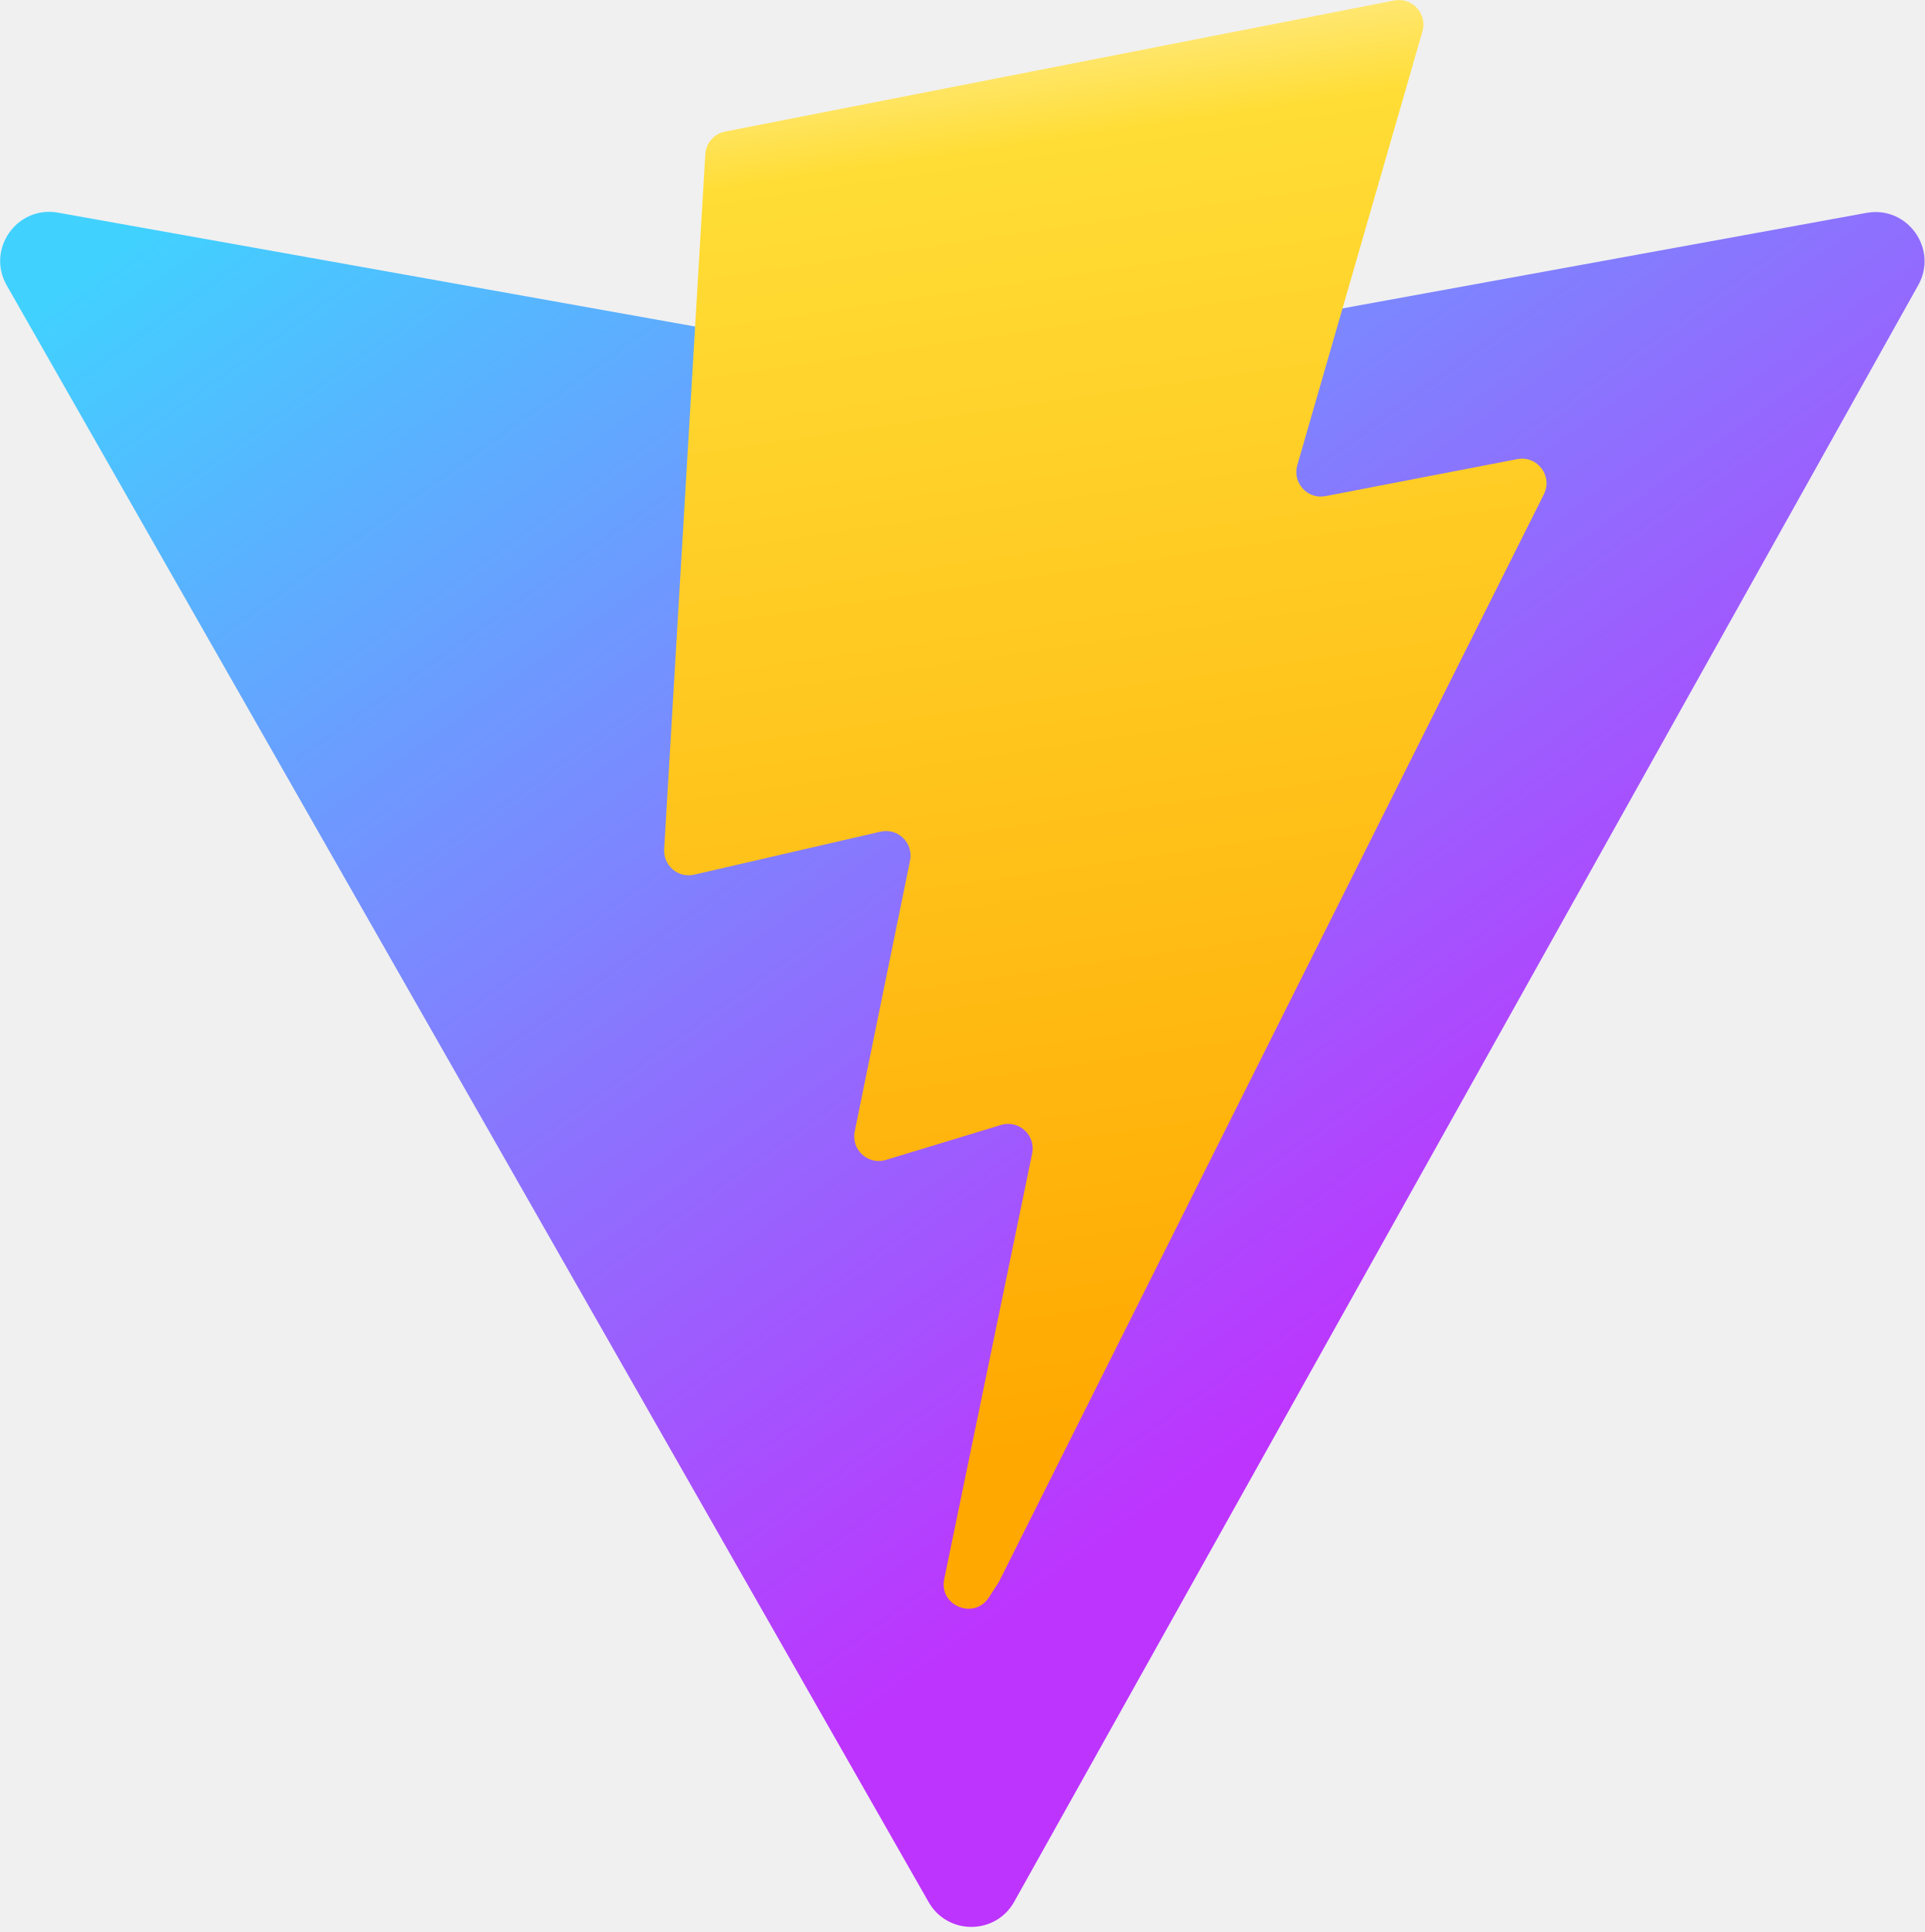
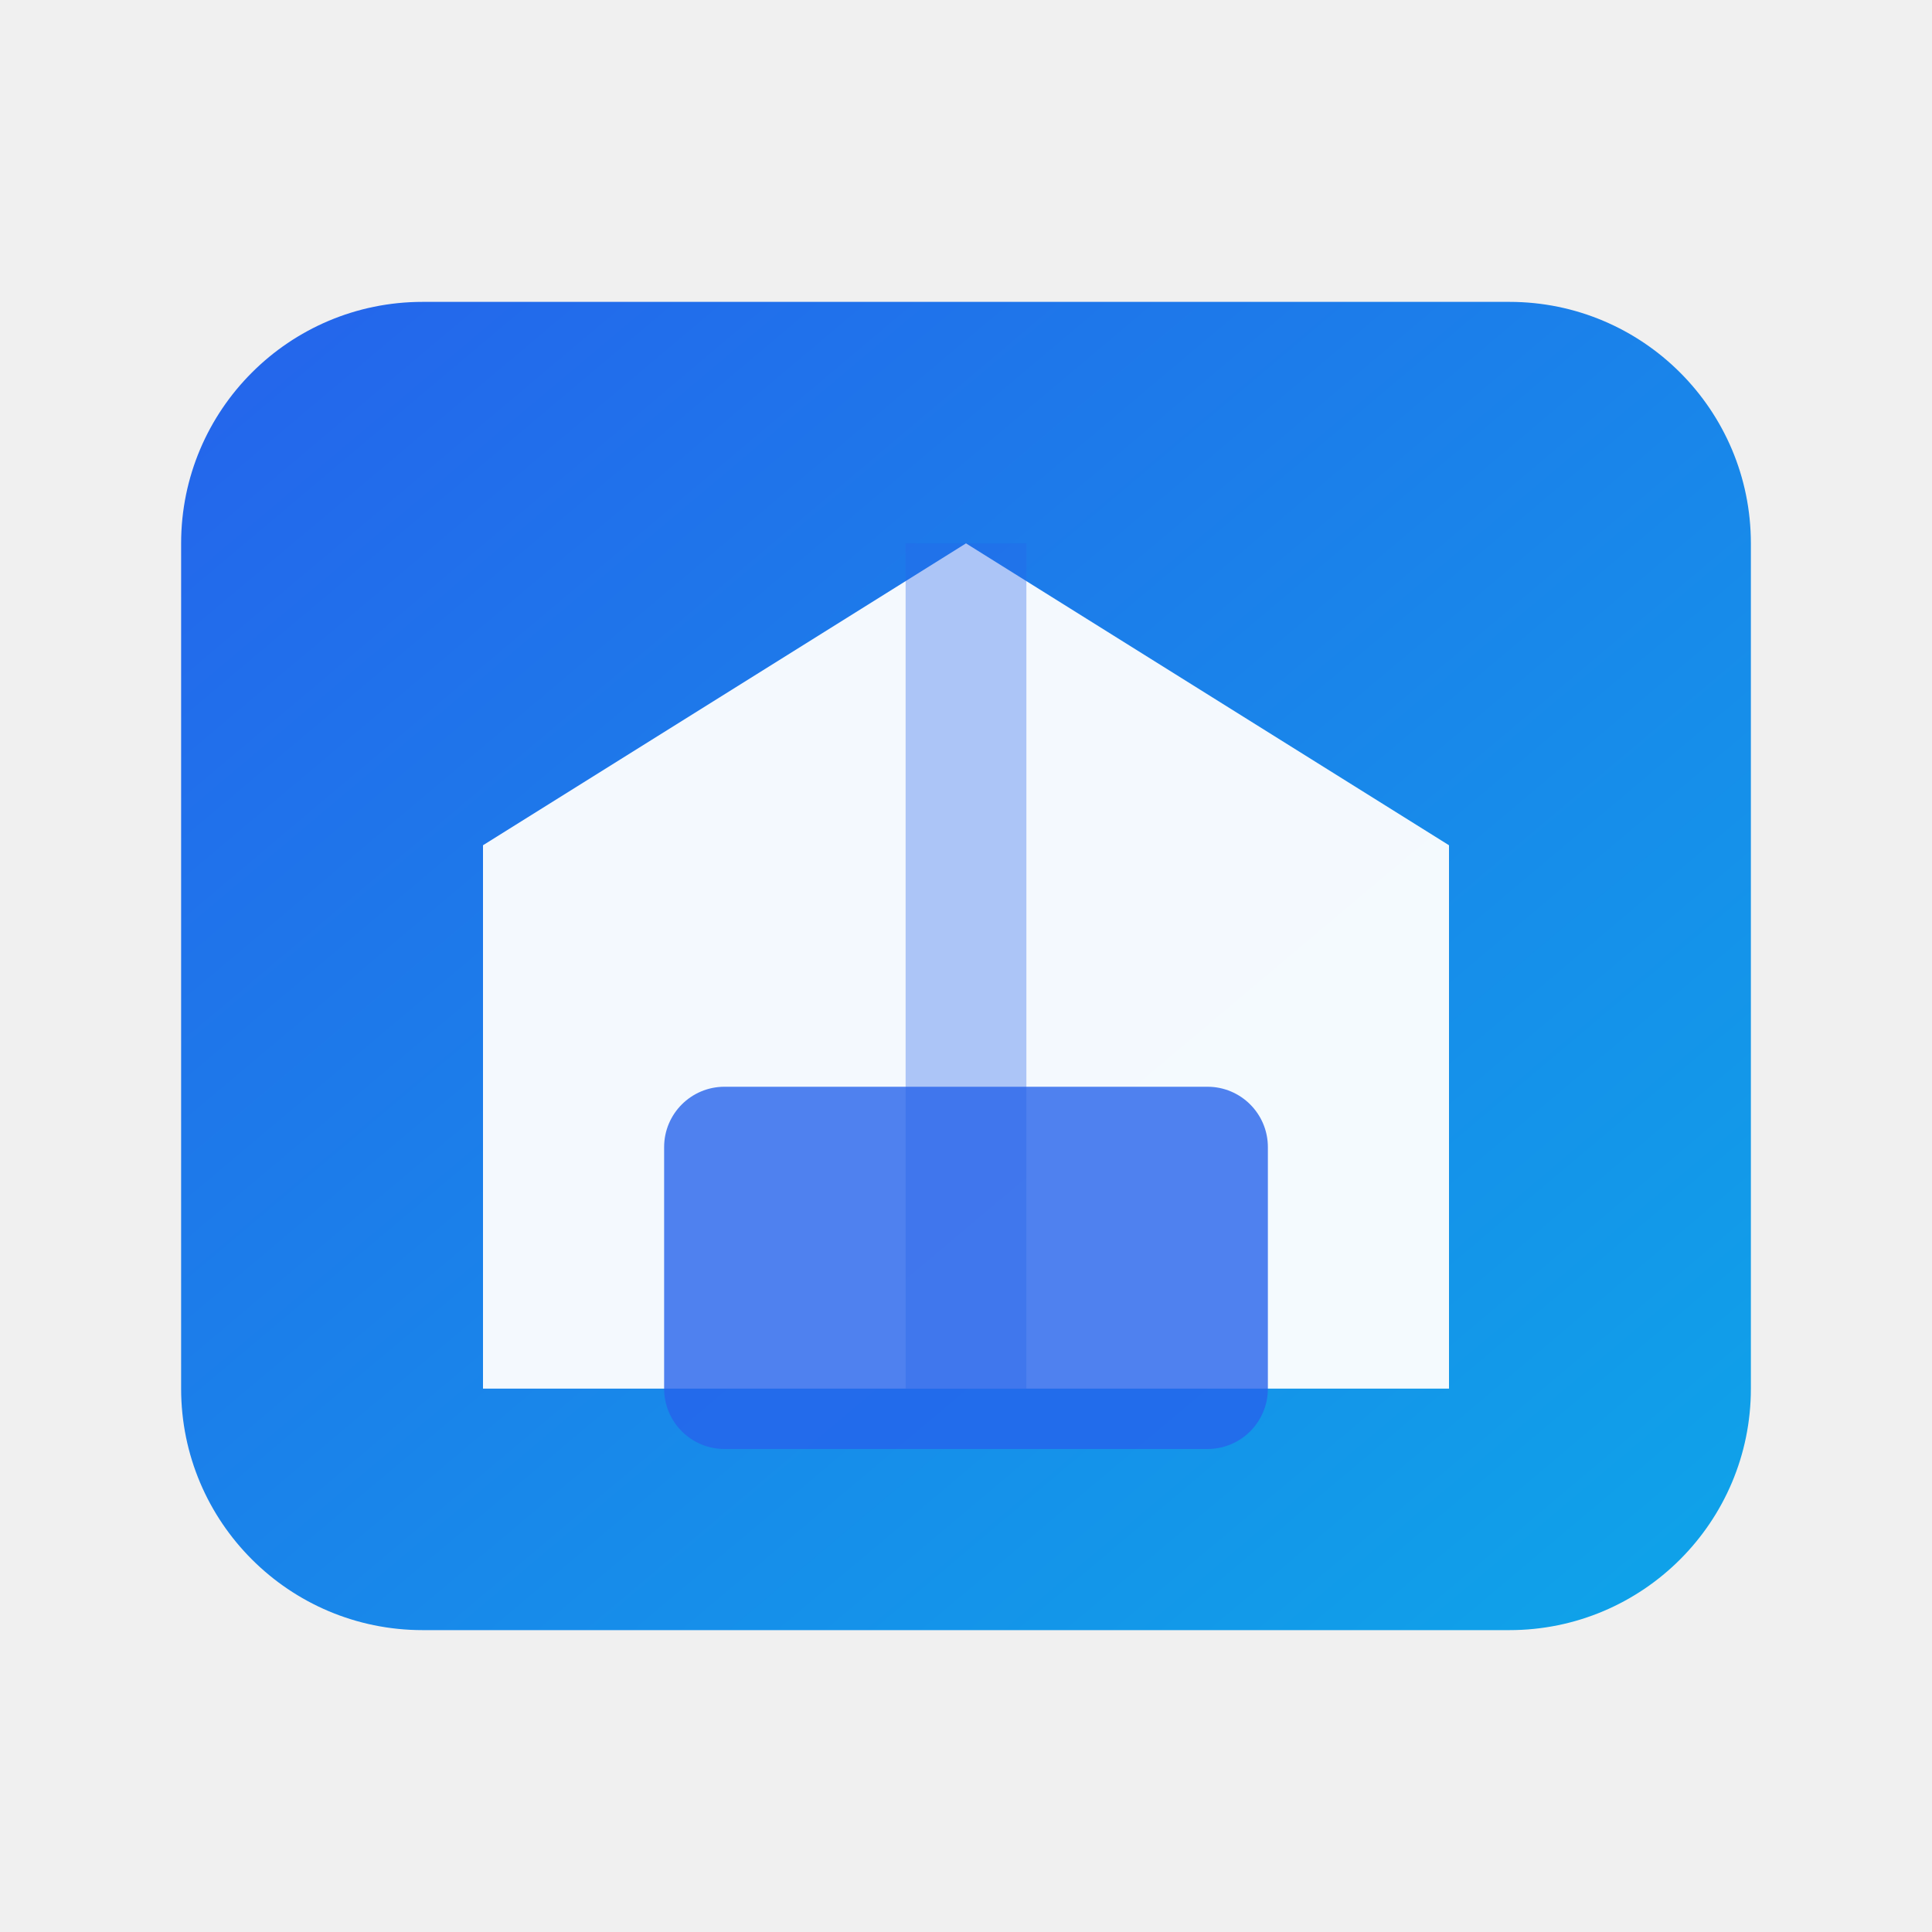
- <svg xmlns="http://www.w3.org/2000/svg" aria-hidden="true" role="img" class="iconify iconify--logos" width="31.88" height="32" preserveAspectRatio="xMidYMid meet" viewBox="0 0 256 257">
+ <svg xmlns="http://www.w3.org/2000/svg" viewBox="0 0 64 64">
  <defs>
-     <linearGradient id="IconifyId1813088fe1fbc01fb466" x1="-.828%" x2="57.636%" y1="7.652%" y2="78.411%">
-       <stop offset="0%" stop-color="#41D1FF" />
-       <stop offset="100%" stop-color="#BD34FE" />
-     </linearGradient>
-     <linearGradient id="IconifyId1813088fe1fbc01fb467" x1="43.376%" x2="50.316%" y1="2.242%" y2="89.03%">
-       <stop offset="0%" stop-color="#FFEA83" />
-       <stop offset="8.333%" stop-color="#FFDD35" />
-       <stop offset="100%" stop-color="#FFA800" />
+     <linearGradient id="g" x1="0" x2="1" y1="0" y2="1">
+       <stop offset="0%" stop-color="#2563eb" />
+       <stop offset="100%" stop-color="#0ea5e9" />
    </linearGradient>
  </defs>
-   <path fill="url(#IconifyId1813088fe1fbc01fb466)" d="M255.153 37.938L134.897 252.976c-2.483 4.44-8.862 4.466-11.382.048L.875 37.958c-2.746-4.814 1.371-10.646 6.827-9.67l120.385 21.517a6.537 6.537 0 0 0 2.322-.004l117.867-21.483c5.438-.991 9.574 4.796 6.877 9.62Z" />
-   <path fill="url(#IconifyId1813088fe1fbc01fb467)" d="M185.432.063L96.44 17.501a3.268 3.268 0 0 0-2.634 3.014l-5.474 92.456a3.268 3.268 0 0 0 3.997 3.378l24.777-5.718c2.318-.535 4.413 1.507 3.936 3.838l-7.361 36.047c-.495 2.426 1.782 4.5 4.151 3.78l15.304-4.649c2.372-.72 4.652 1.36 4.15 3.788l-11.698 56.621c-.732 3.542 3.979 5.473 5.943 2.437l1.313-2.028l72.516-144.72c1.215-2.423-.88-5.186-3.54-4.672l-25.505 4.922c-2.396.462-4.435-1.77-3.759-4.114l16.646-57.705c.677-2.35-1.37-4.583-3.769-4.113Z" />
+   <rect x="6" y="10" width="52" height="44" rx="8" fill="url(#g)" />
+   <path d="M16 28l16-10 16 10v18H16z" fill="#fff" opacity="0.95" />
+   <path d="M32 18v28" stroke="#2563eb" stroke-width="4" opacity="0.35" />
+   <rect x="22" y="36" width="20" height="12" rx="2" fill="#2563eb" opacity="0.8" />
</svg>
